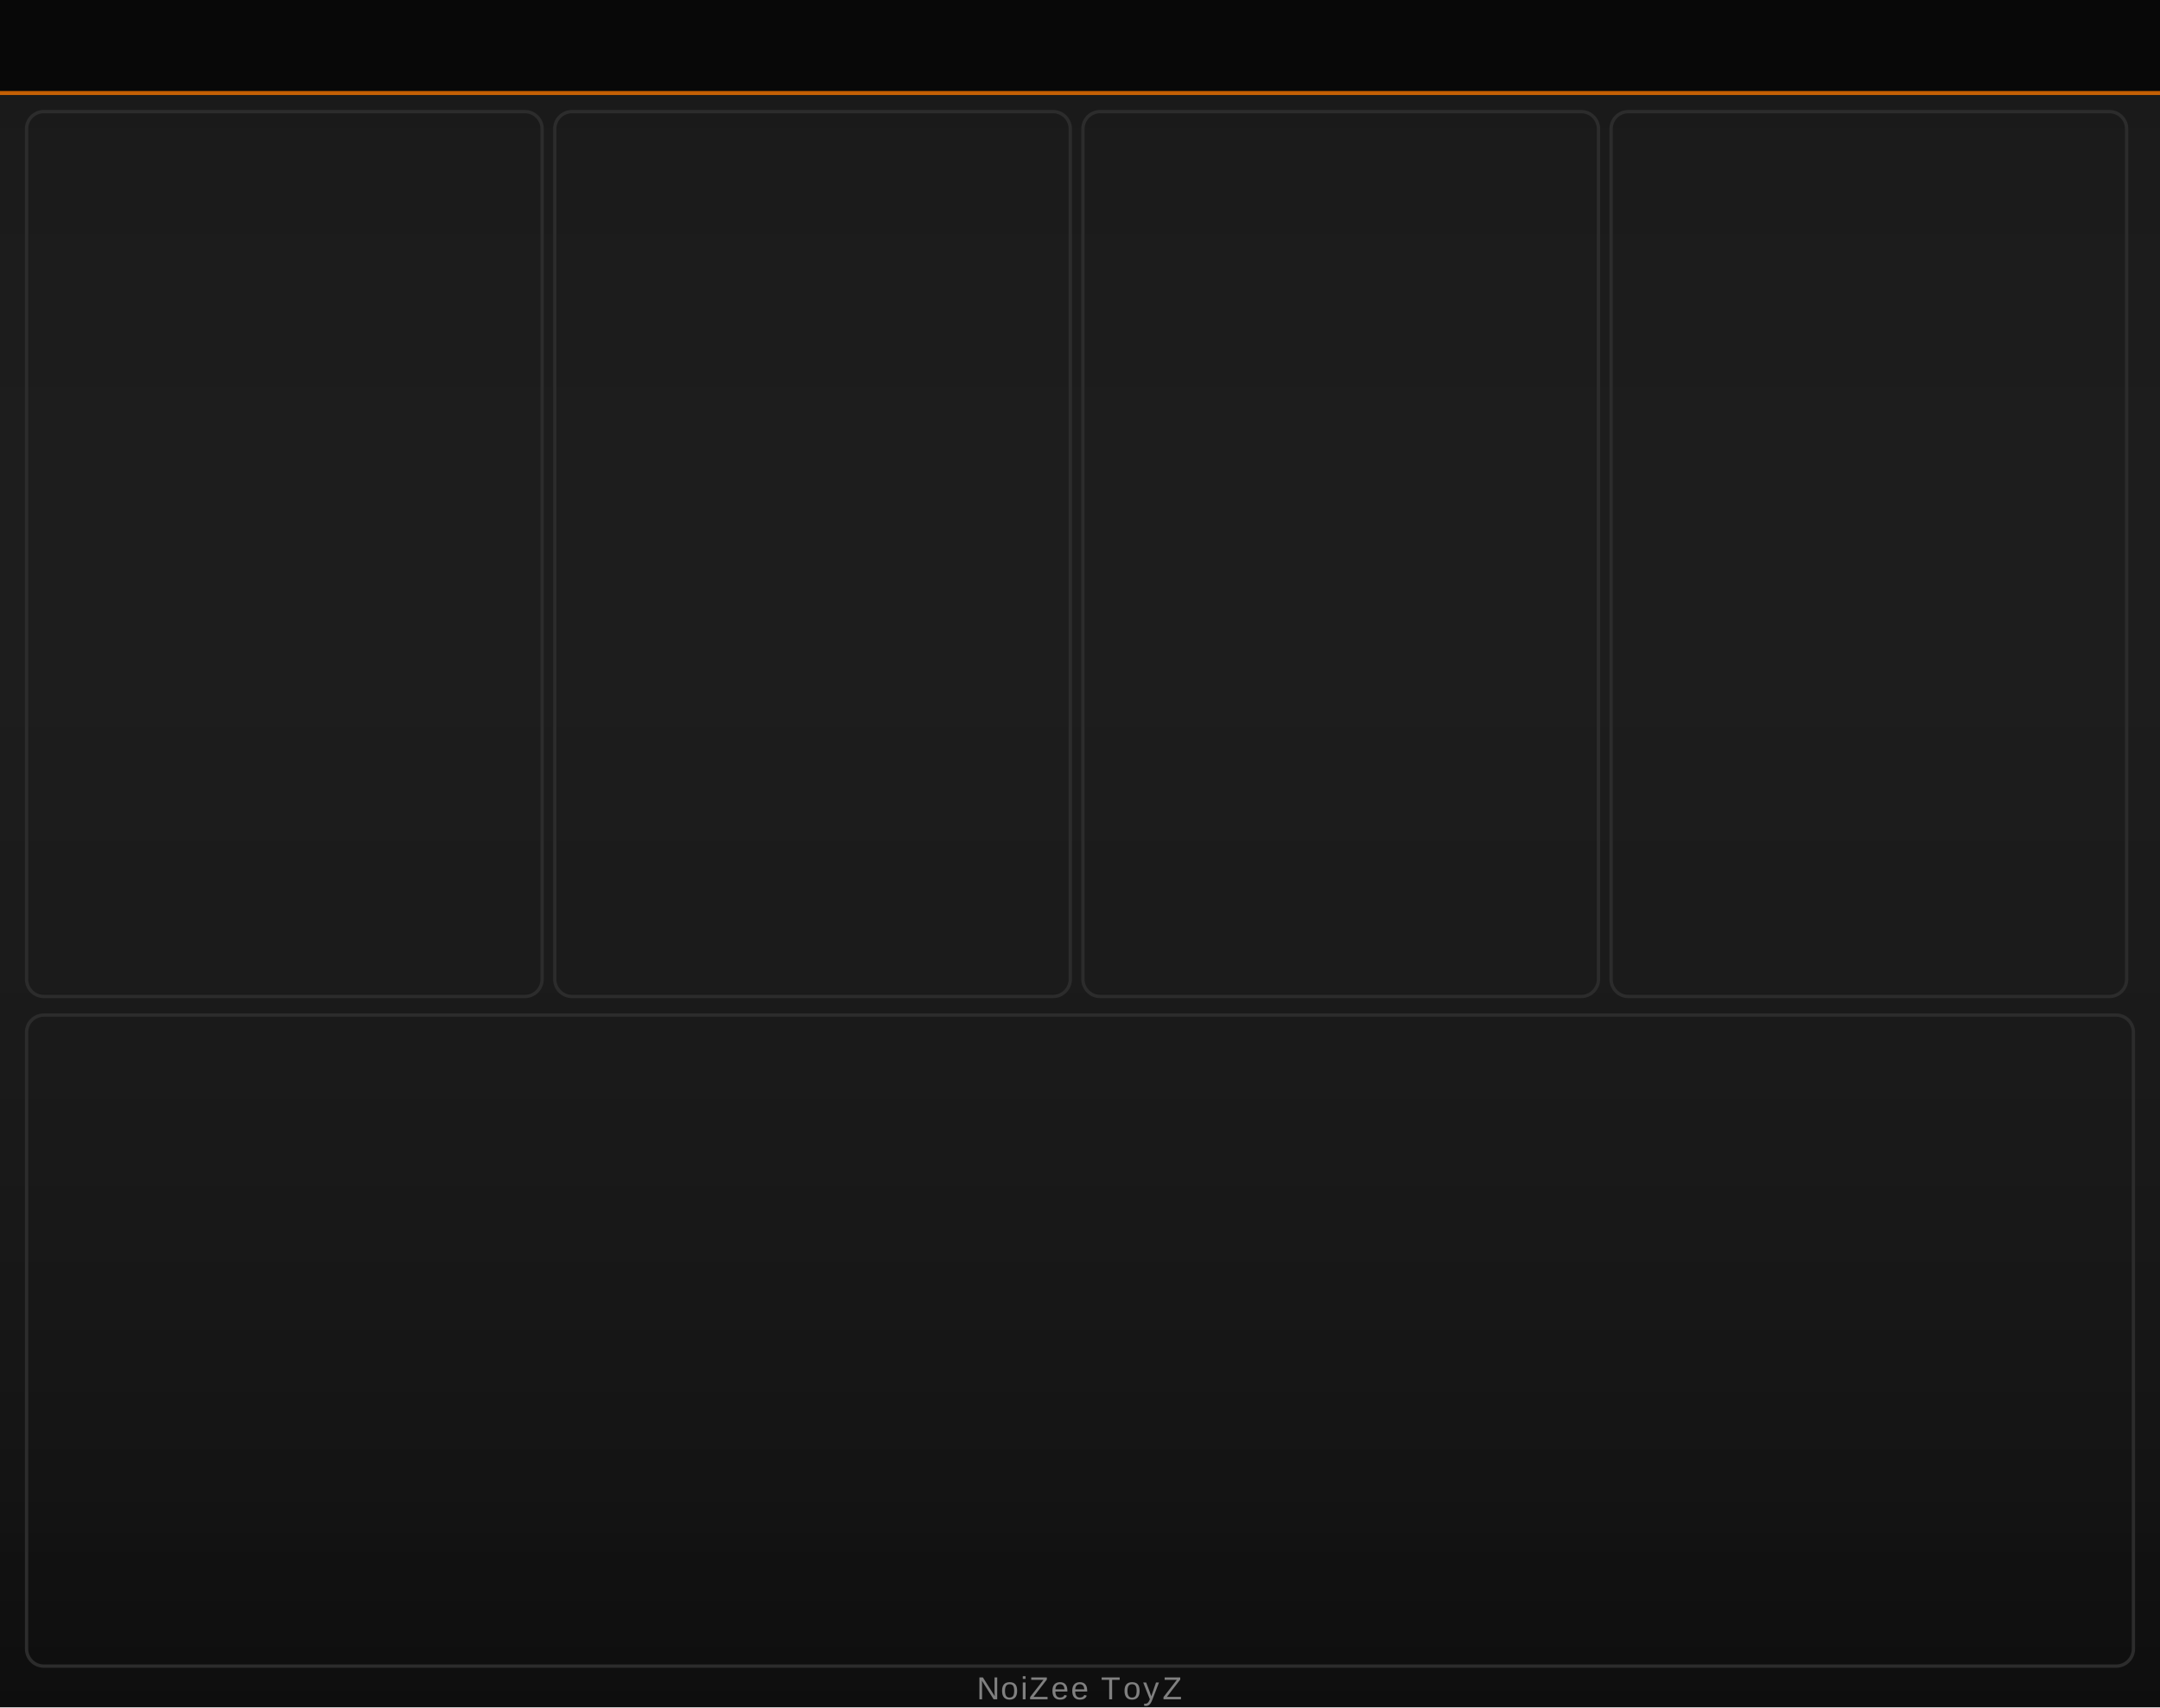
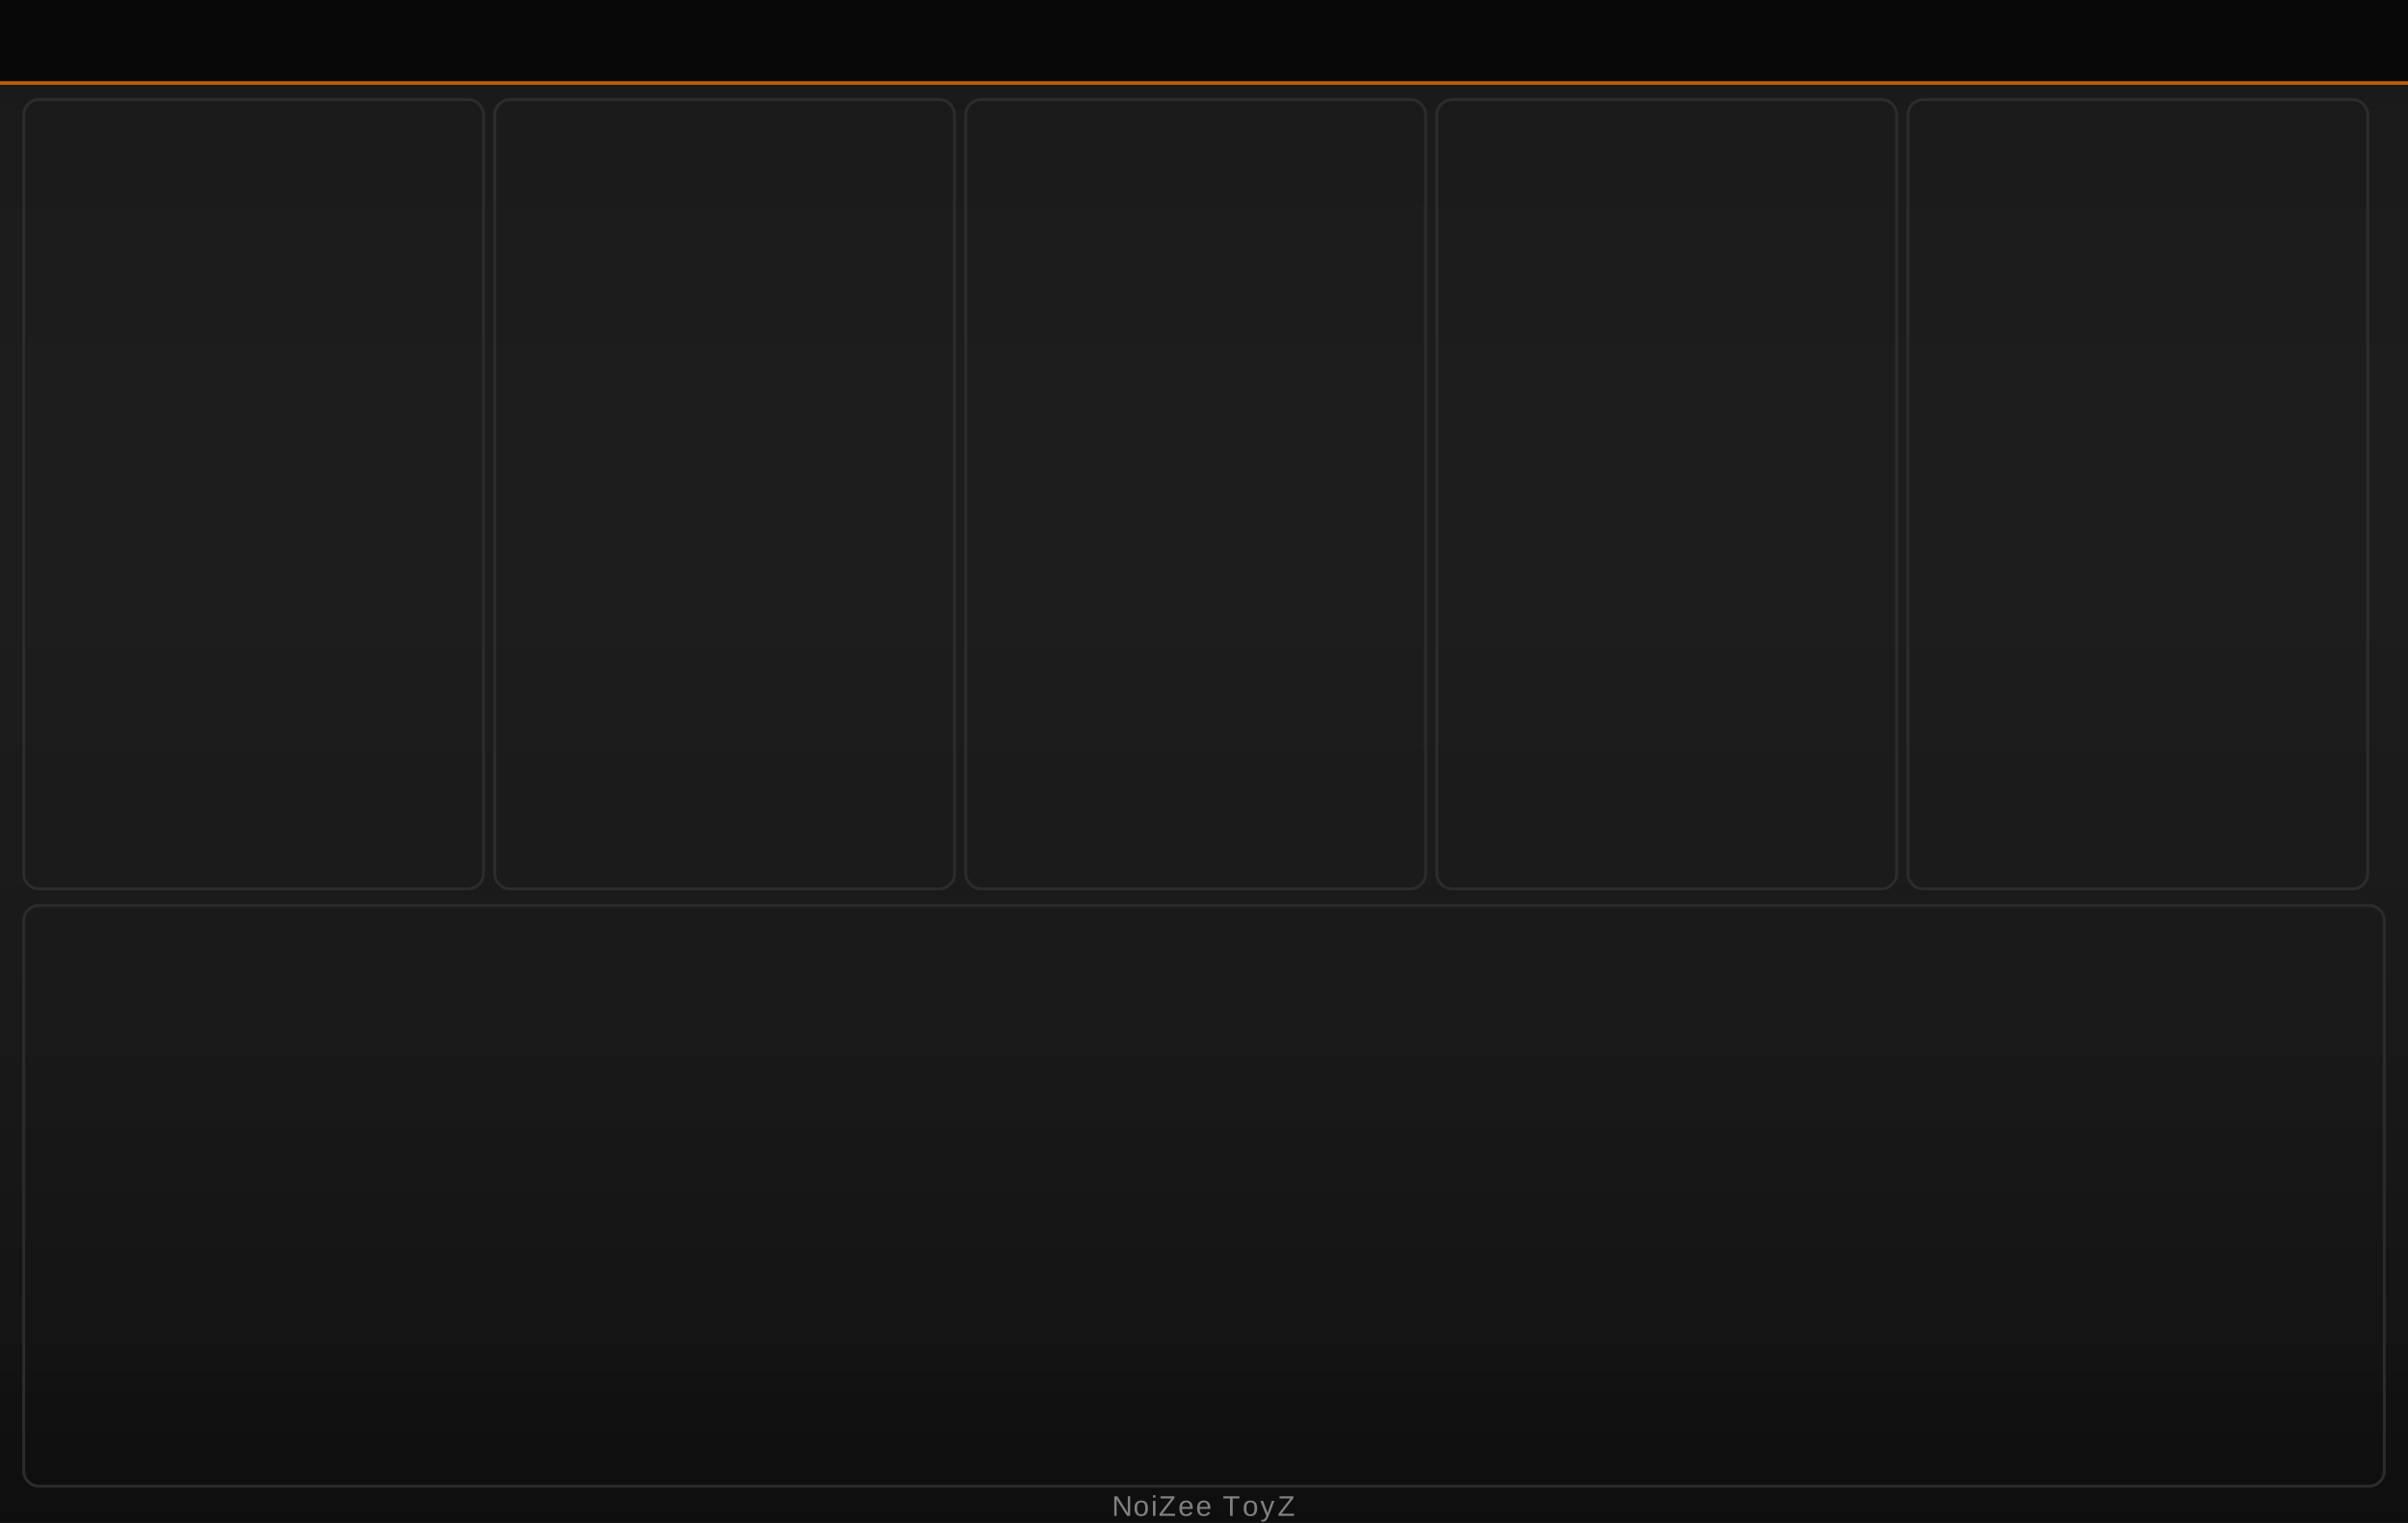
- <svg xmlns="http://www.w3.org/2000/svg" width="162.56mm" height="128.5mm" viewBox="0 0 162.56 128.5">
+ <svg xmlns="http://www.w3.org/2000/svg" width="203.2mm" height="128.5mm" viewBox="0 0 203.2 128.5">
  <defs>
    <linearGradient id="fxg" x1="0" y1="0" x2="0" y2="1">
      <stop offset="0" stop-color="#ffffff" stop-opacity="0.035" />
      <stop offset="1" stop-color="#000000" stop-opacity="0.16" />
    </linearGradient>
  </defs>
-   <rect x="0" y="0" width="162.56" height="128.5" fill="#111111" />
-   <rect x="0" y="0" width="162.56" height="128.5" fill="url(#fxg)" />
+   <rect x="0" y="0" width="203.2" height="128.5" fill="#111111" />
+   <rect x="0" y="0" width="203.2" height="128.5" fill="url(#fxg)" />
  <rect x="2" y="8.4" width="38.8" height="66.6" rx="1.3" fill="url(#fxc)" stroke="#2c2c2c" stroke-width="0.25" />
  <rect x="41.75" y="8.4" width="38.8" height="66.6" rx="1.3" fill="url(#fxc)" stroke="#2c2c2c" stroke-width="0.25" />
  <rect x="81.5" y="8.4" width="38.8" height="66.6" rx="1.3" fill="url(#fxc)" stroke="#2c2c2c" stroke-width="0.25" />
  <rect x="121.25" y="8.4" width="38.8" height="66.6" rx="1.3" fill="url(#fxc)" stroke="#2c2c2c" stroke-width="0.25" />
-   <rect x="2" y="76.4" width="158.56" height="49" rx="1.3" fill="url(#fxc)" stroke="#2c2c2c" stroke-width="0.25" />
-   <path fill="#080808" d="M0,0 H162.56 V7 H0 Z" />
-   <path d="M0,7.00 H162.56" stroke="#ff7a00" stroke-width="0.3" stroke-opacity="0.75" fill="none" />
-   <g transform="translate(17.78,0)">
+   <rect x="161" y="8.4" width="38.8" height="66.6" rx="1.3" fill="url(#fxc)" stroke="#2c2c2c" stroke-width="0.25" />
+   <rect x="2" y="76.4" width="199.2" height="49" rx="1.3" fill="url(#fxc)" stroke="#2c2c2c" stroke-width="0.25" />
+   <path fill="#080808" d="M0,0 H203.2 V7 H0 Z" />
+   <path d="M0,7.00 H203.2" stroke="#ff7a00" stroke-width="0.3" stroke-opacity="0.75" fill="none" />
+   <g transform="translate(38.1,0)">
    <path fill="#808080" d="M57.001,127.900 L56.117,126.494 L56.123,126.607 L56.129,126.803 L56.129,127.900 L55.930,127.900 L55.930,126.249 L56.190,126.249 L57.083,127.665 Q57.069,127.435 57.069,127.332 L57.069,126.249 L57.270,126.249 L57.270,127.900 L57.001,127.900 Z M58.769,127.265 Q58.769,127.598 58.622,127.761 Q58.475,127.924 58.197,127.924 Q57.919,127.924 57.777,127.754 Q57.635,127.585 57.635,127.265 Q57.635,126.609 58.203,126.609 Q58.494,126.609 58.631,126.769 Q58.769,126.928 58.769,127.265 Z M58.547,127.265 Q58.547,127.002 58.469,126.883 Q58.391,126.765 58.207,126.765 Q58.022,126.765 57.939,126.886 Q57.857,127.007 57.857,127.265 Q57.857,127.516 57.938,127.642 Q58.020,127.768 58.194,127.768 Q58.384,127.768 58.466,127.646 Q58.547,127.524 58.547,127.265 Z M59.193,126.363 L59.193,126.161 L59.404,126.161 L59.404,126.363 L59.193,126.363 Z M59.193,127.900 L59.193,126.632 L59.404,126.632 L59.404,127.900 L59.193,127.900 Z M61.059,127.900 L59.744,127.900 L59.744,127.732 L60.750,126.431 L59.830,126.431 L59.830,126.249 L61.004,126.249 L61.004,126.412 L59.999,127.717 L61.059,127.717 L61.059,127.900 Z M61.647,127.311 Q61.647,127.528 61.737,127.647 Q61.827,127.765 62.000,127.765 Q62.138,127.765 62.220,127.710 Q62.303,127.655 62.332,127.571 L62.517,127.623 Q62.403,127.924 62.000,127.924 Q61.719,127.924 61.572,127.756 Q61.425,127.588 61.425,127.258 Q61.425,126.944 61.572,126.776 Q61.719,126.609 61.992,126.609 Q62.551,126.609 62.551,127.282 L62.551,127.311 L61.647,127.311 Z M62.333,127.149 Q62.316,126.948 62.231,126.856 Q62.147,126.765 61.989,126.765 Q61.835,126.765 61.746,126.867 Q61.656,126.970 61.649,127.149 L62.333,127.149 Z M63.139,127.311 Q63.139,127.528 63.229,127.647 Q63.319,127.765 63.492,127.765 Q63.630,127.765 63.712,127.710 Q63.795,127.655 63.824,127.571 L64.009,127.623 Q63.896,127.924 63.492,127.924 Q63.211,127.924 63.064,127.756 Q62.917,127.588 62.917,127.258 Q62.917,126.944 63.064,126.776 Q63.211,126.609 63.484,126.609 Q64.043,126.609 64.043,127.282 L64.043,127.311 L63.139,127.311 Z M63.825,127.149 Q63.808,126.948 63.724,126.856 Q63.639,126.765 63.481,126.765 Q63.328,126.765 63.238,126.867 Q63.148,126.970 63.141,127.149 L63.825,127.149 Z M65.919,126.431 L65.919,127.900 L65.696,127.900 L65.696,126.431 L65.129,126.431 L65.129,126.249 L66.486,126.249 L66.486,126.431 L65.919,126.431 Z M67.985,127.265 Q67.985,127.598 67.838,127.761 Q67.691,127.924 67.413,127.924 Q67.135,127.924 66.993,127.754 Q66.851,127.585 66.851,127.265 Q66.851,126.609 67.419,126.609 Q67.710,126.609 67.847,126.769 Q67.985,126.928 67.985,127.265 Z M67.763,127.265 Q67.763,127.002 67.685,126.883 Q67.607,126.765 67.423,126.765 Q67.238,126.765 67.155,126.886 Q67.073,127.007 67.073,127.265 Q67.073,127.516 67.154,127.642 Q67.236,127.768 67.410,127.768 Q67.600,127.768 67.682,127.646 Q67.763,127.524 67.763,127.265 Z M68.473,128.398 Q68.386,128.398 68.327,128.385 L68.327,128.227 Q68.372,128.234 68.426,128.234 Q68.623,128.234 68.737,127.945 L68.757,127.894 L68.255,126.632 L68.480,126.632 L68.747,127.333 Q68.753,127.349 68.761,127.372 Q68.769,127.395 68.813,127.525 Q68.858,127.655 68.861,127.670 L68.944,127.440 L69.221,126.632 L69.444,126.632 L68.957,127.900 Q68.878,128.103 68.810,128.202 Q68.742,128.301 68.659,128.349 Q68.577,128.398 68.473,128.398 Z M71.099,127.900 L69.784,127.900 L69.784,127.732 L70.790,126.431 L69.870,126.431 L69.870,126.249 L71.044,126.249 L71.044,126.412 L70.038,127.717 L71.099,127.717 L71.099,127.900 Z" />
  </g>
</svg>
